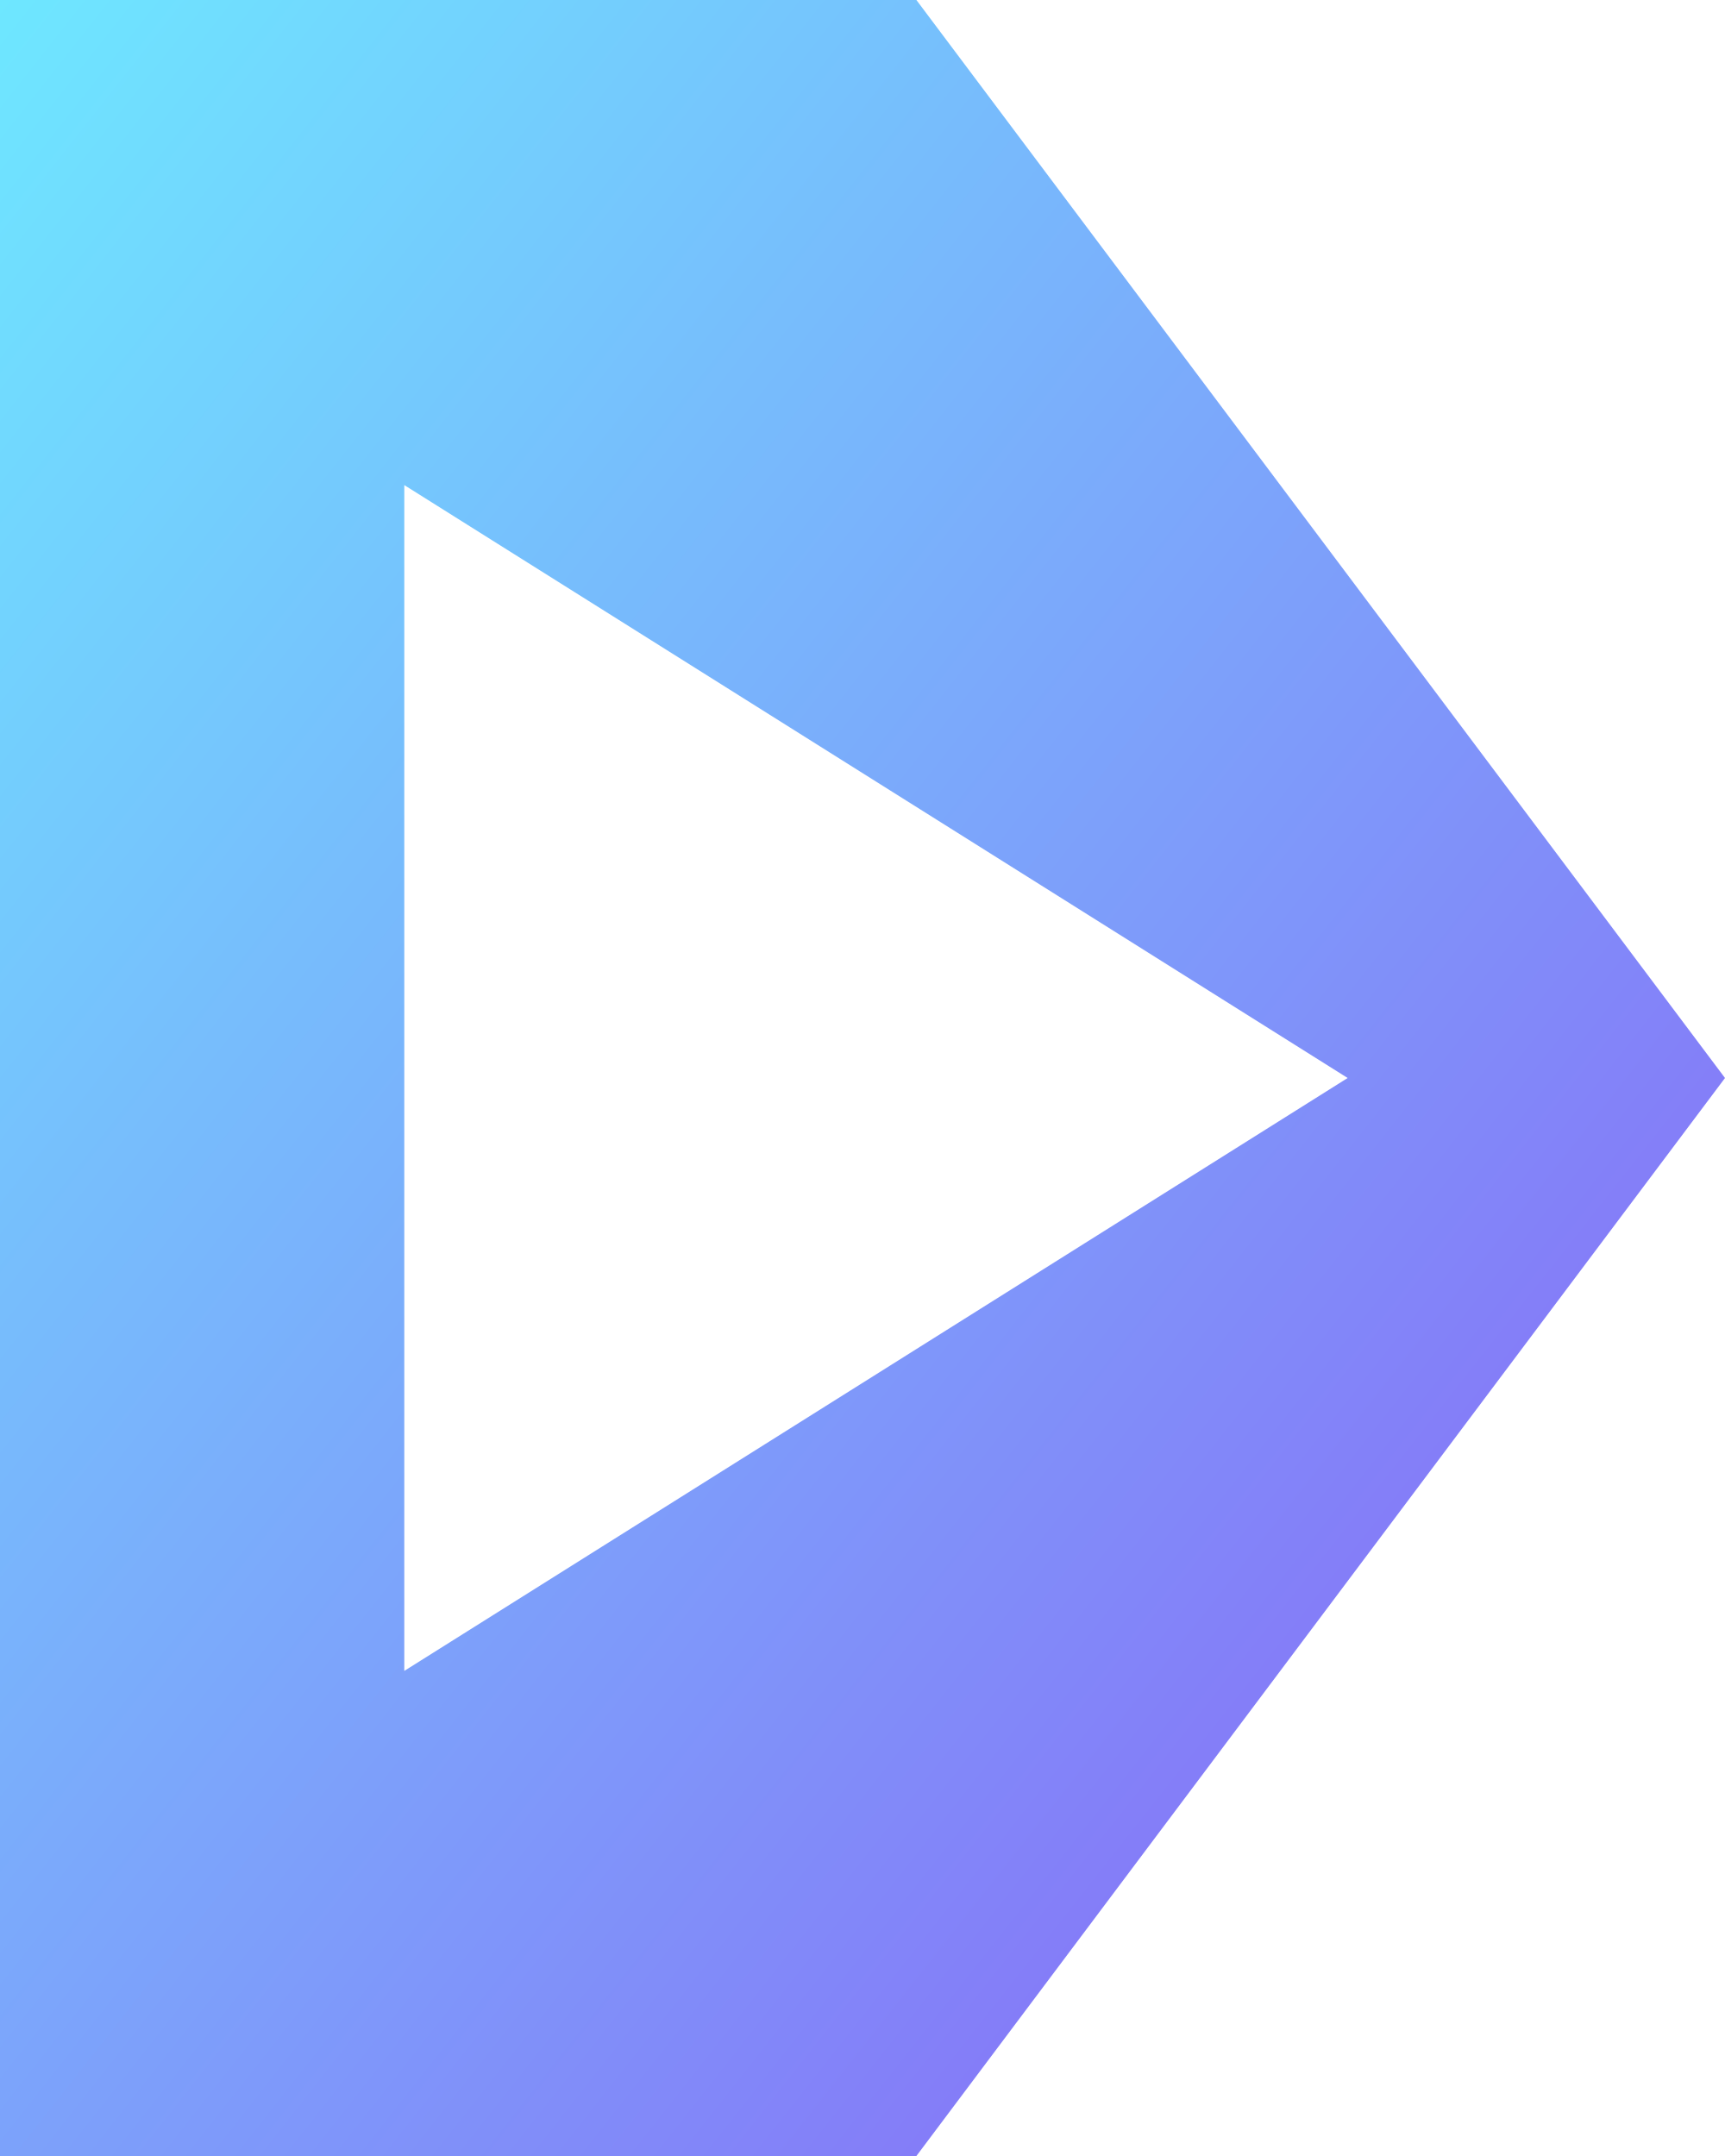
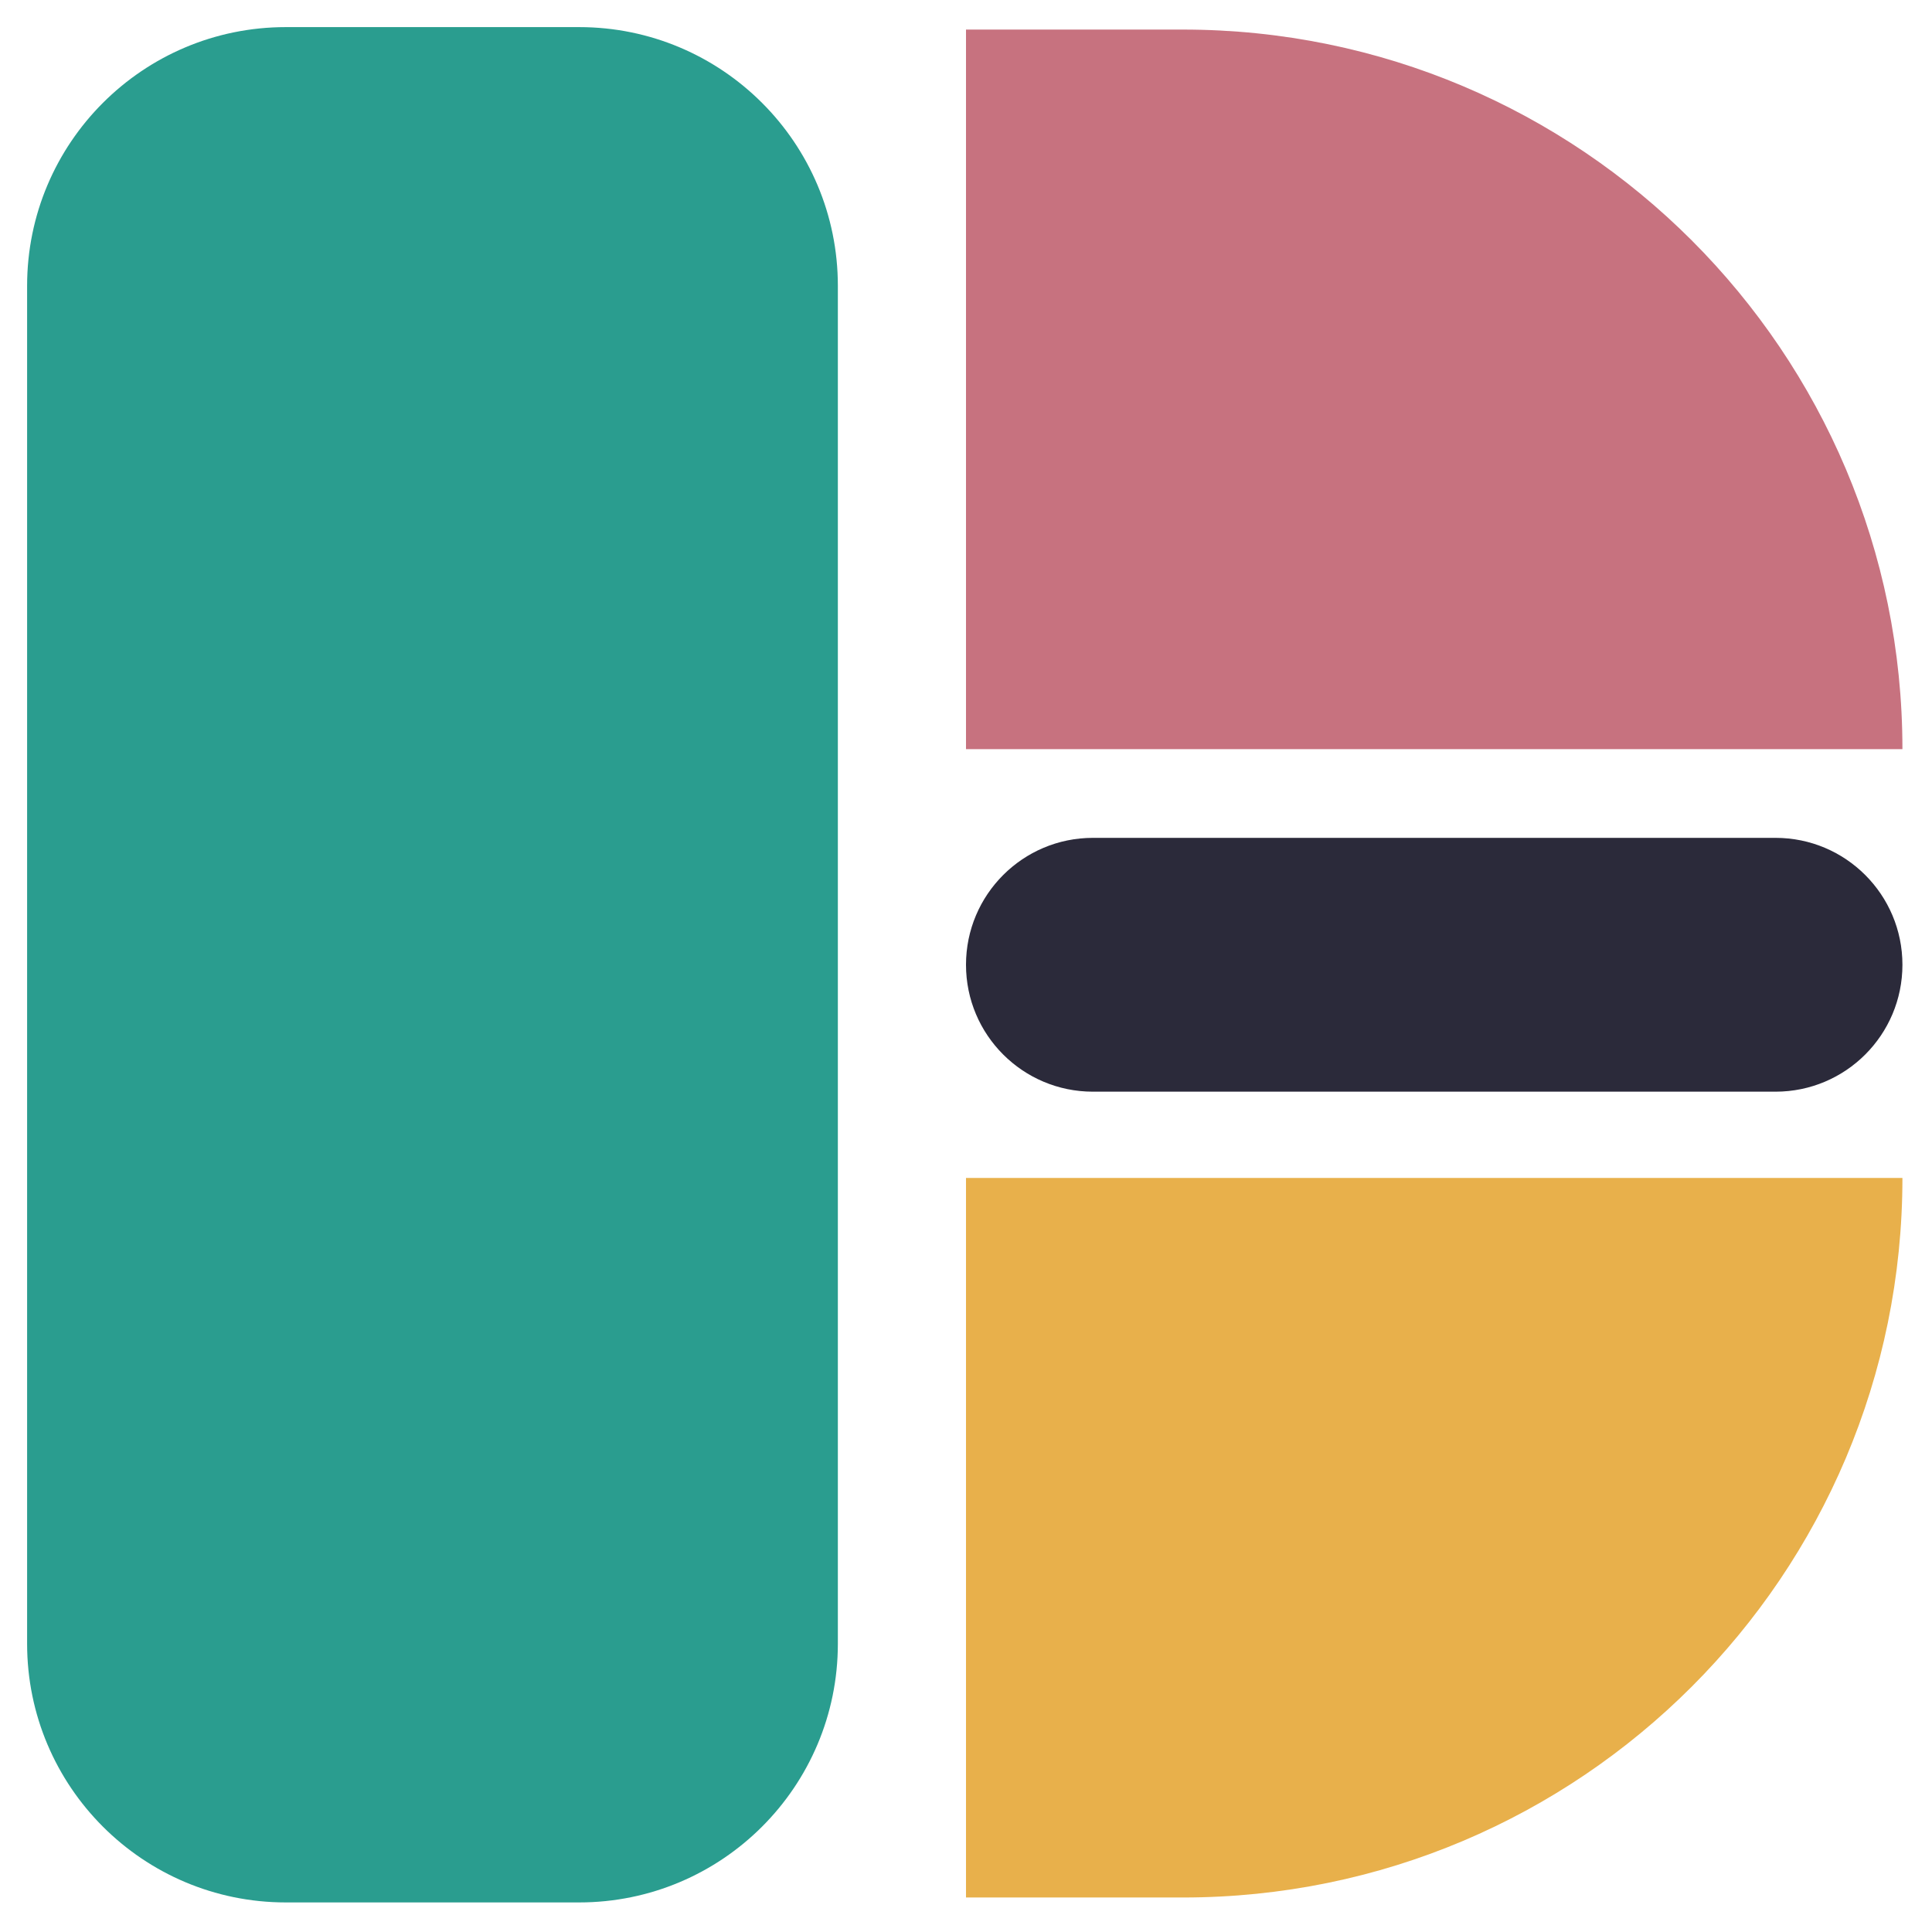
- <svg xmlns="http://www.w3.org/2000/svg" viewBox="0 0 64 80" role="img" aria-label="Deka Works Studio">
-   <defs>
-     <linearGradient id="g" x1="0" y1="0" x2="1" y2="1">
-       <stop offset="0" stop-color="#6ee7ff" />
-       <stop offset="1" stop-color="#8b5cf6" />
-     </linearGradient>
-   </defs>
-   <path fill="url(#g)" fill-rule="evenodd" d="M0 0H34L64 40L34 80H0Z M15 18V62L50 40Z" />
+ <svg xmlns="http://www.w3.org/2000/svg" viewBox="120 120 784 784" role="img" aria-label="Deka Works Studio">
+   <rect x="131" y="131" width="329" height="761" rx="105" fill="#2A9D8F" />
+   <path d="M512 132H600A292 292 0 0 1 892 424H512Z" fill="#C7727F" />
+   <rect x="512" y="460" width="380" height="103" rx="51.5" fill="#2B2A3A" />
+   <path d="M512 598H892A292 292 0 0 1 600 890H512Z" fill="#E8B04B" />
</svg>
